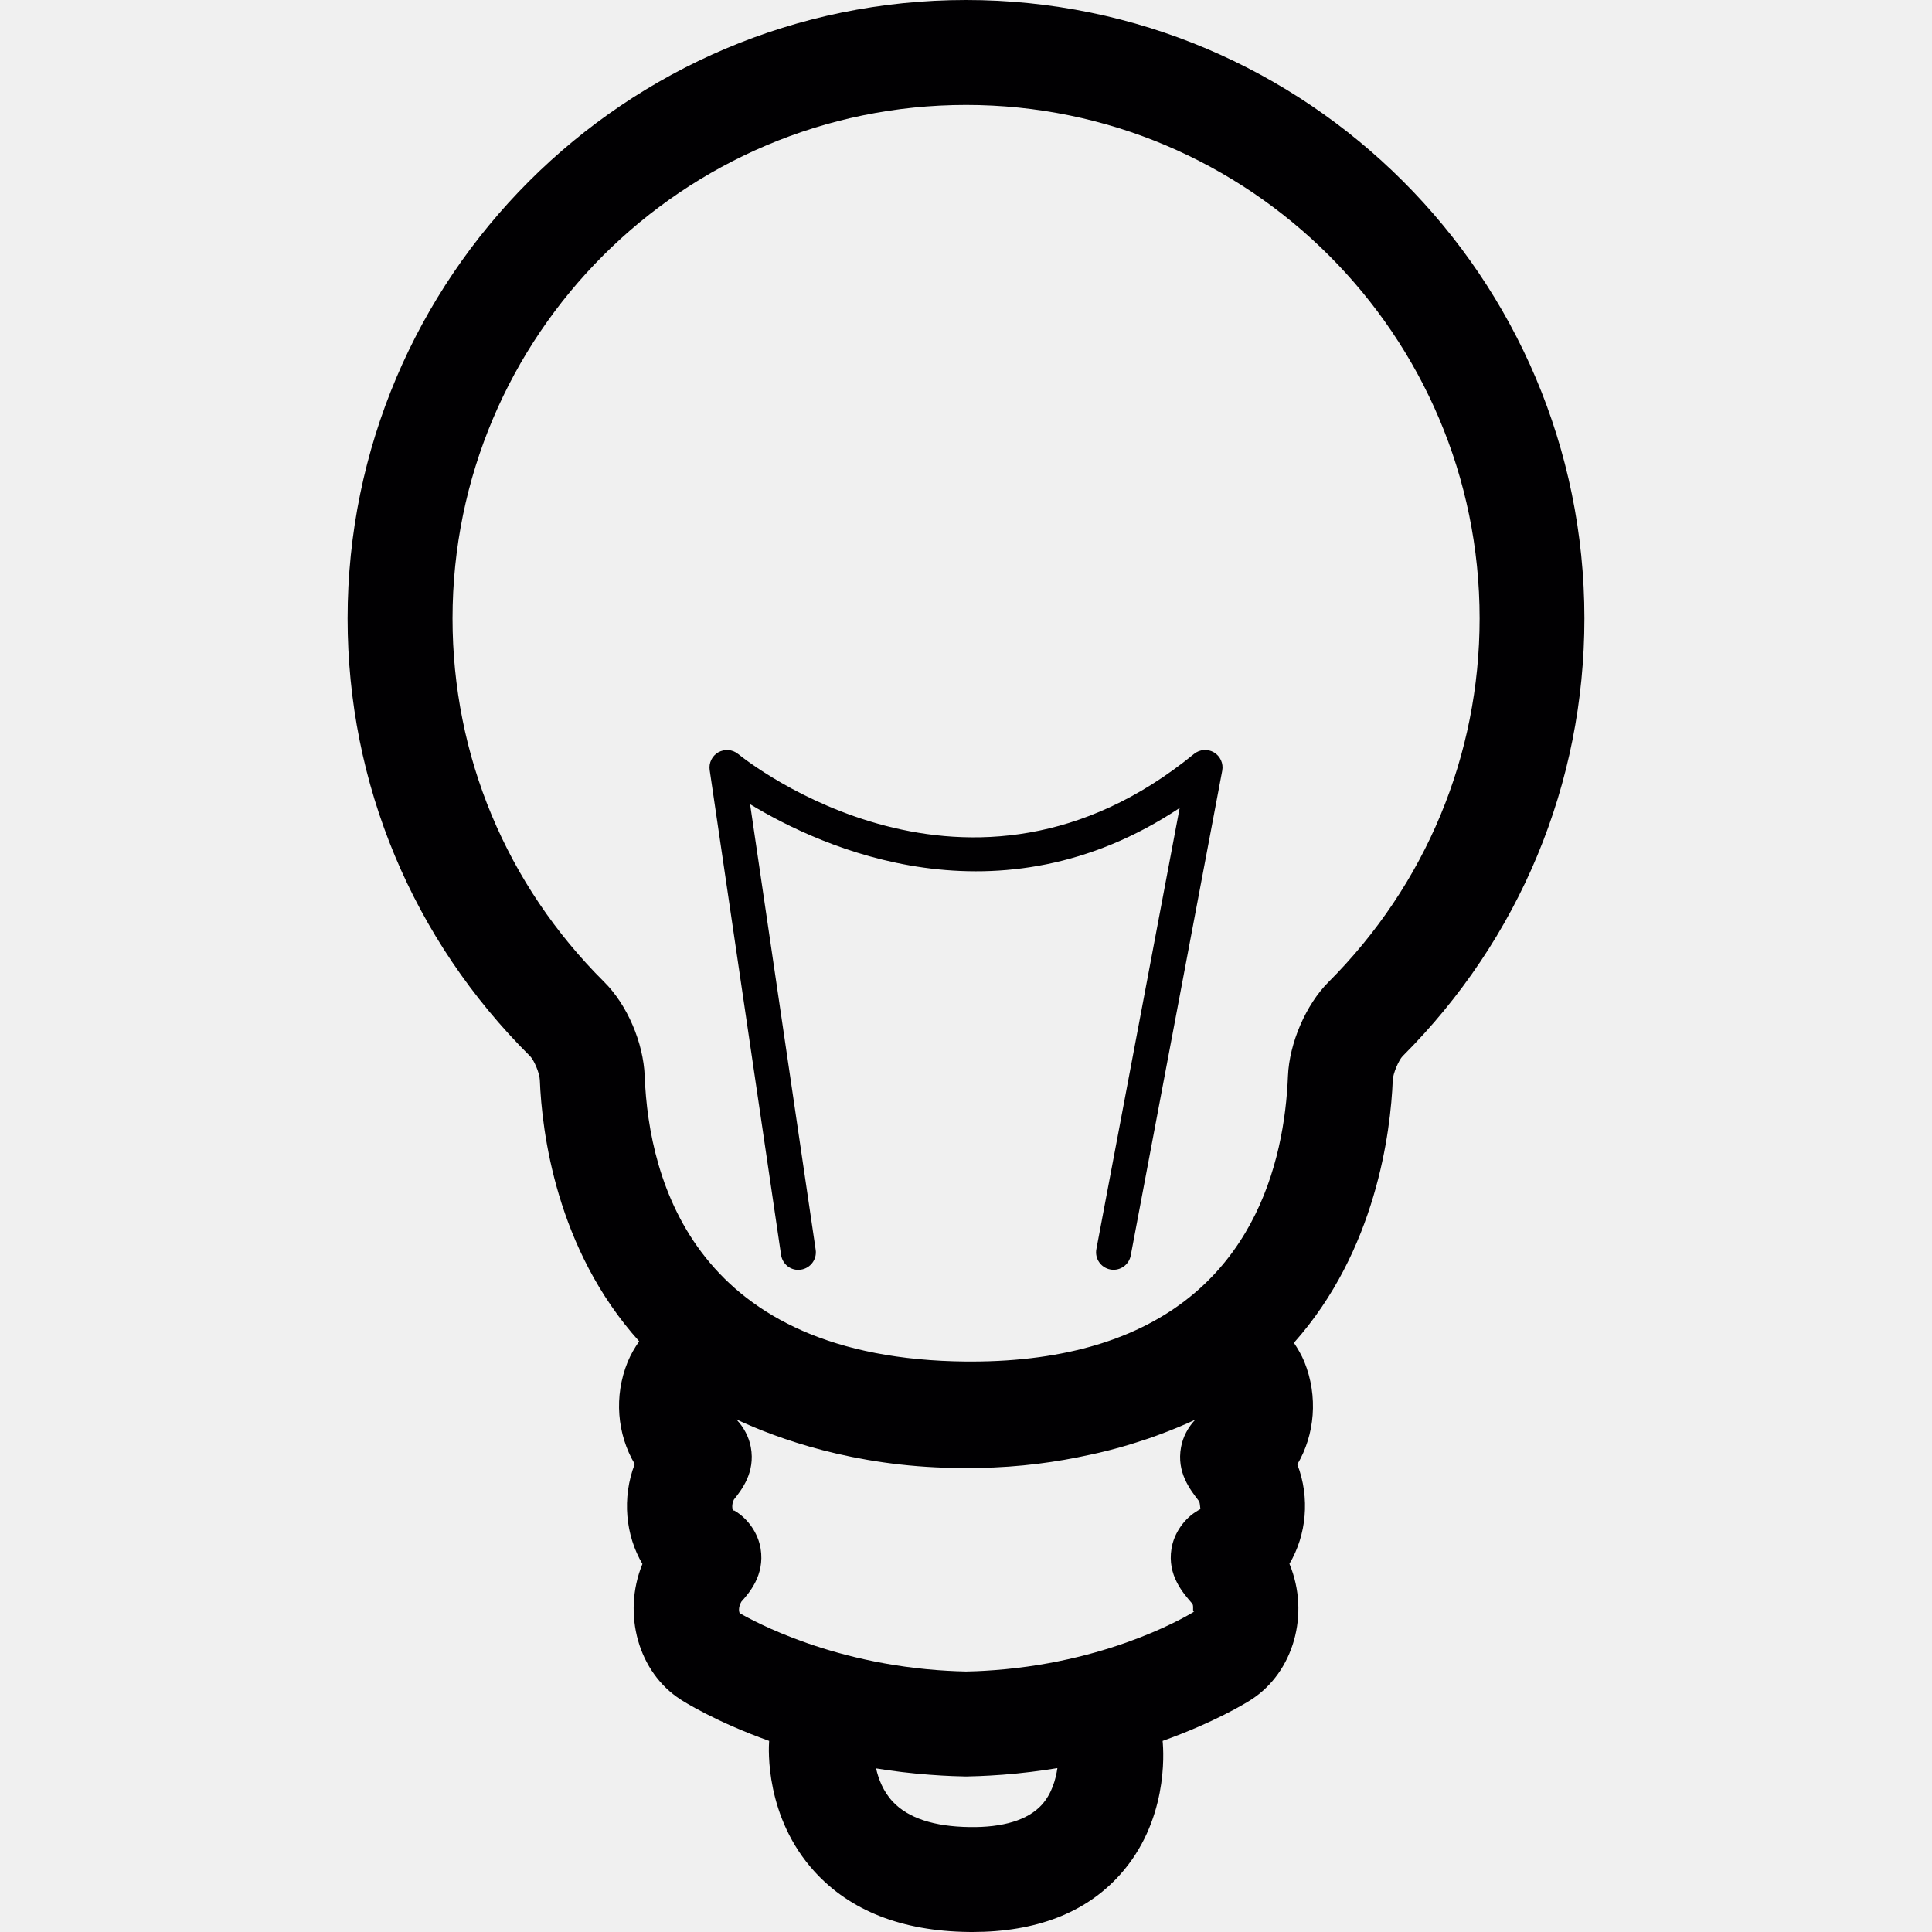
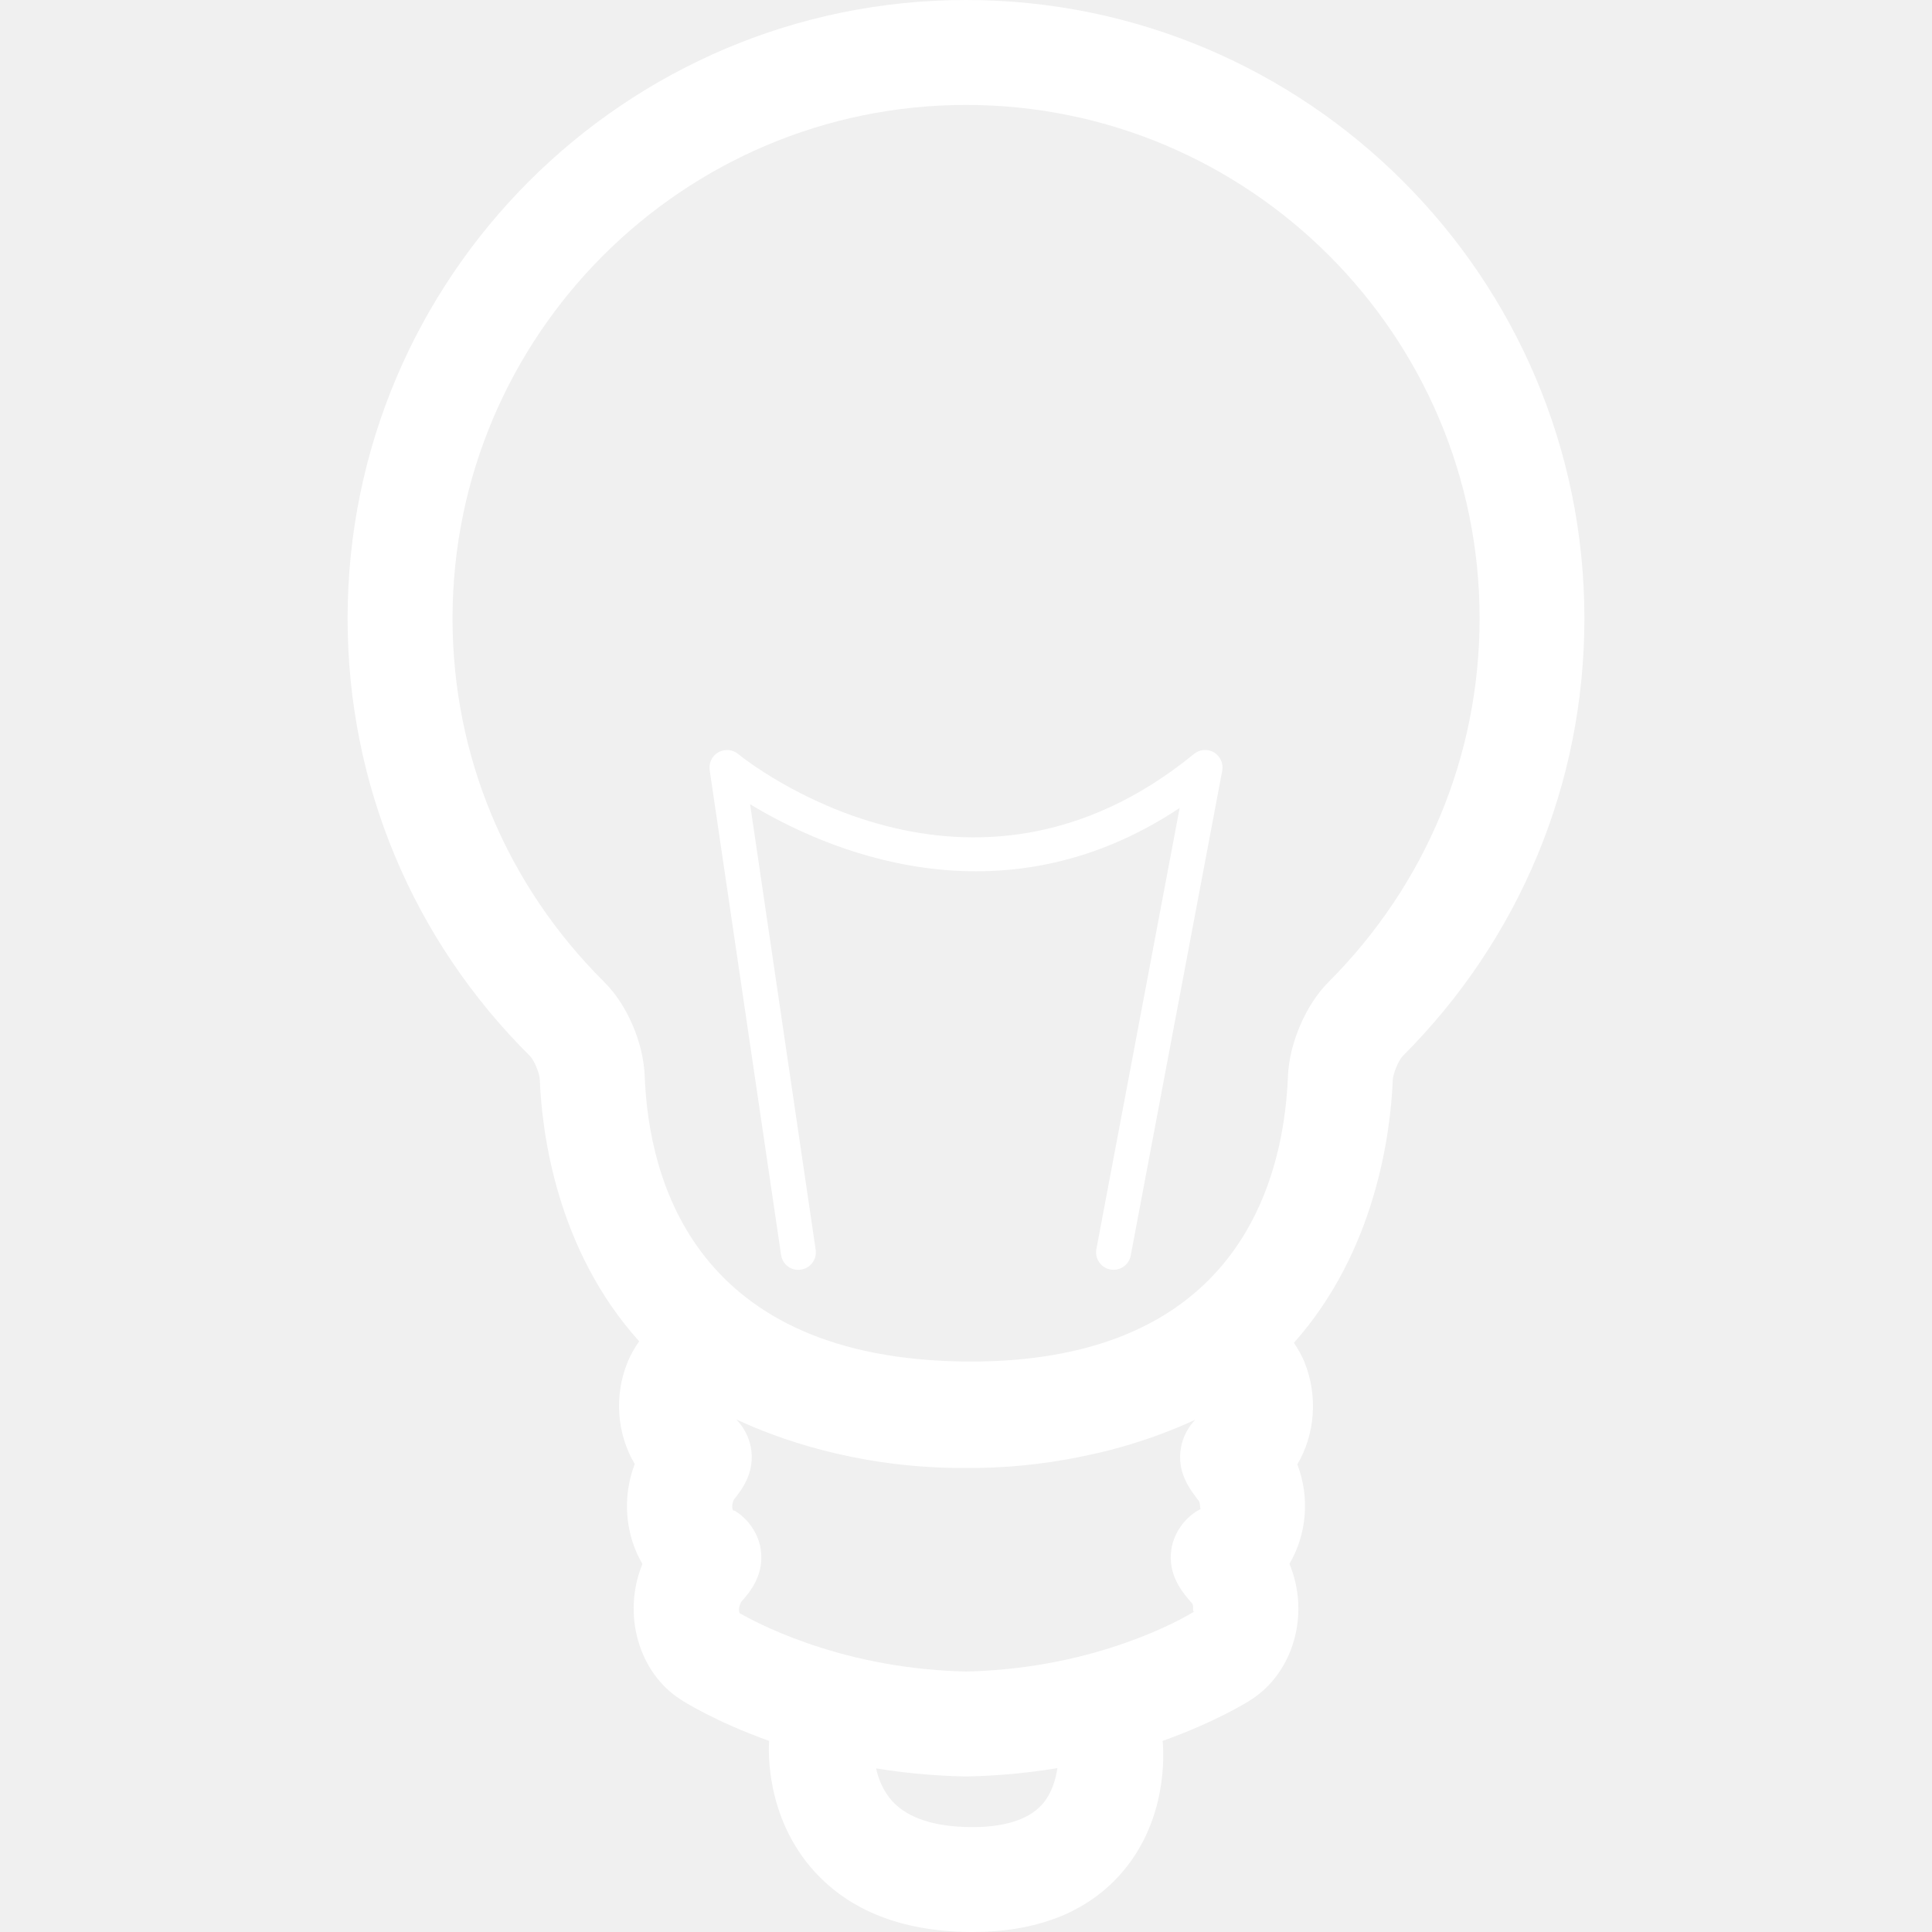
<svg xmlns="http://www.w3.org/2000/svg" height="800px" width="800px" version="1.1" id="Capa_1" viewBox="0 0 55.254 55.254" xml:space="preserve">
  <g>
    <g>
-       <path style="fill:#010002;" d="M27.629,0C17.876,0,9.941,7.934,9.941,17.687c0,4.73,1.856,9.179,5.225,12.525    c0.106,0.108,0.266,0.476,0.273,0.677c0.057,1.468,0.466,4.837,2.841,7.472c-0.127,0.182-0.241,0.376-0.329,0.59    c-0.399,0.979-0.302,2.069,0.202,2.919c-0.372,0.971-0.262,2.043,0.22,2.858c-0.001,0.003-0.003,0.007-0.004,0.01    c-0.58,1.429-0.106,3.093,1.093,3.865c0.064,0.042,0.976,0.628,2.535,1.186c-0.017,0.219-0.121,2.186,1.306,3.746    c1.018,1.113,2.491,1.691,4.381,1.718c0.043,0,0.085,0.001,0.128,0.001c1.816-0.001,3.23-0.545,4.204-1.621    c1.386-1.529,1.269-3.484,1.234-3.844c1.47-0.526,2.376-1.077,2.533-1.18c1.213-0.782,1.685-2.449,1.099-3.873    c-0.002-0.004-0.003-0.008-0.005-0.012c0.487-0.822,0.594-1.885,0.226-2.844c0.499-0.843,0.602-1.943,0.2-2.935    c-0.081-0.195-0.185-0.373-0.298-0.541c2.351-2.639,2.767-6.031,2.827-7.512c0.008-0.198,0.175-0.577,0.281-0.685    c3.354-3.355,5.2-7.802,5.2-12.521C45.314,7.934,37.381,0,27.629,0z M29.793,51.618c-0.396,0.435-1.114,0.651-2.067,0.635    c-1.017-0.014-1.754-0.258-2.192-0.725c-0.277-0.295-0.412-0.656-0.479-0.953c0.482,0.079,0.99,0.141,1.523,0.181    c0.516,0.04,0.926,0.048,1.009,0.049c0.014,0,0.027,0,0.041,0s0.027,0,0.041,0c0.084-0.001,0.494-0.01,1.009-0.049    c0.55-0.042,1.068-0.108,1.563-0.189C30.194,50.887,30.081,51.3,29.793,51.618z M34.256,43.202    c-0.39,0.226-0.682,0.648-0.753,1.092c-0.122,0.755,0.327,1.262,0.603,1.578c0.041,0.1-0.016,0.232,0.049,0.217    c-0.021,0.014-2.235,1.413-5.706,1.675c-0.401,0.031-0.726,0.039-0.822,0.04c-0.097-0.002-0.421-0.01-0.822-0.04    c-3.426-0.259-5.624-1.625-5.647-1.625c0,0,0,0-0.001,0c-0.024-0.039-0.049-0.17,0.046-0.333c0.218-0.245,0.672-0.755,0.551-1.512    c-0.071-0.445-0.363-0.867-0.753-1.093L20.967,43.2c-0.024-0.038-0.05-0.167,0.022-0.313c0.216-0.271,0.618-0.774,0.484-1.499    c-0.055-0.295-0.204-0.576-0.415-0.794c1.167,0.546,3.356,1.345,6.24,1.388h0.677c1.194-0.018,2.262-0.17,3.193-0.376    c0.17-0.035,0.333-0.074,0.495-0.114c0.31-0.079,0.599-0.162,0.869-0.249c0.19-0.061,0.382-0.122,0.562-0.191    c0.426-0.155,0.792-0.31,1.088-0.448c-0.206,0.217-0.352,0.493-0.405,0.784c-0.134,0.72,0.26,1.215,0.516,1.548    c0.04,0.095,0.02,0.216,0.048,0.216h0.001L34.256,43.202z M37.993,28.087c-0.644,0.643-1.12,1.747-1.158,2.685    c-0.098,2.462-0.992,6.266-5.324,7.644c-0.053,0.016-0.101,0.032-0.155,0.048c-1.003,0.3-2.182,0.475-3.574,0.475h-0.14    c-7.739-0.064-9.089-5.142-9.204-8.165c-0.037-0.957-0.501-2.037-1.156-2.688c-2.799-2.78-4.34-6.473-4.34-10.398    c0-8.098,6.589-14.687,14.688-14.687c8.098,0,14.686,6.588,14.686,14.687C42.314,21.605,40.779,25.298,37.993,28.087z" />
-       <path style="fill:#010002;" d="M34.148,21.562c-6.43,5.259-12.773,0.216-13.04,0c-0.161-0.131-0.384-0.147-0.564-0.047    c-0.179,0.102-0.277,0.303-0.248,0.507l2.042,13.867c0.041,0.274,0.29,0.466,0.568,0.422c0.272-0.04,0.462-0.294,0.422-0.567    L21.452,23c2.064,1.254,7.105,3.549,12.285,0.108l-2.381,12.614c-0.052,0.271,0.127,0.533,0.398,0.584    c0.031,0.006,0.062,0.009,0.094,0.009c0.235,0,0.445-0.168,0.49-0.407l2.617-13.867c0.039-0.207-0.056-0.416-0.236-0.523    C34.54,21.412,34.312,21.429,34.148,21.562z" />
+       <path style="fill:#FFFFFF;" d="M27.629,0C17.876,0,9.941,7.934,9.941,17.687c0,4.73,1.856,9.179,5.225,12.525    c0.106,0.108,0.266,0.476,0.273,0.677c0.057,1.468,0.466,4.837,2.841,7.472c-0.127,0.182-0.241,0.376-0.329,0.59    c-0.399,0.979-0.302,2.069,0.202,2.919c-0.372,0.971-0.262,2.043,0.22,2.858c-0.001,0.003-0.003,0.007-0.004,0.01    c-0.58,1.429-0.106,3.093,1.093,3.865c0.064,0.042,0.976,0.628,2.535,1.186c-0.017,0.219-0.121,2.186,1.306,3.746    c1.018,1.113,2.491,1.691,4.381,1.718c0.043,0,0.085,0.001,0.128,0.001c1.816-0.001,3.23-0.545,4.204-1.621    c1.386-1.529,1.269-3.484,1.234-3.844c1.47-0.526,2.376-1.077,2.533-1.18c1.213-0.782,1.685-2.449,1.099-3.873    c-0.002-0.004-0.003-0.008-0.005-0.012c0.487-0.822,0.594-1.885,0.226-2.844c0.499-0.843,0.602-1.943,0.2-2.935    c-0.081-0.195-0.185-0.373-0.298-0.541c2.351-2.639,2.767-6.031,2.827-7.512c0.008-0.198,0.175-0.577,0.281-0.685    c3.354-3.355,5.2-7.802,5.2-12.521C45.314,7.934,37.381,0,27.629,0z M29.793,51.618c-0.396,0.435-1.114,0.651-2.067,0.635    c-1.017-0.014-1.754-0.258-2.192-0.725c-0.277-0.295-0.412-0.656-0.479-0.953c0.482,0.079,0.99,0.141,1.523,0.181    c0.516,0.04,0.926,0.048,1.009,0.049c0.014,0,0.027,0,0.041,0s0.027,0,0.041,0c0.084-0.001,0.494-0.01,1.009-0.049    c0.55-0.042,1.068-0.108,1.563-0.189C30.194,50.887,30.081,51.3,29.793,51.618z M34.256,43.202    c-0.39,0.226-0.682,0.648-0.753,1.092c-0.122,0.755,0.327,1.262,0.603,1.578c0.041,0.1-0.016,0.232,0.049,0.217    c-0.021,0.014-2.235,1.413-5.706,1.675c-0.401,0.031-0.726,0.039-0.822,0.04c-0.097-0.002-0.421-0.01-0.822-0.04    c-3.426-0.259-5.624-1.625-5.647-1.625c0,0,0,0-0.001,0c-0.024-0.039-0.049-0.17,0.046-0.333c0.218-0.245,0.672-0.755,0.551-1.512    c-0.071-0.445-0.363-0.867-0.753-1.093L20.967,43.2c-0.024-0.038-0.05-0.167,0.022-0.313c0.216-0.271,0.618-0.774,0.484-1.499    c-0.055-0.295-0.204-0.576-0.415-0.794c1.167,0.546,3.356,1.345,6.24,1.388h0.677c1.194-0.018,2.262-0.17,3.193-0.376    c0.17-0.035,0.333-0.074,0.495-0.114c0.31-0.079,0.599-0.162,0.869-0.249c0.19-0.061,0.382-0.122,0.562-0.191    c0.426-0.155,0.792-0.31,1.088-0.448c-0.206,0.217-0.352,0.493-0.405,0.784c-0.134,0.72,0.26,1.215,0.516,1.548    c0.04,0.095,0.02,0.216,0.048,0.216h0.001L34.256,43.202z M37.993,28.087c-0.644,0.643-1.12,1.747-1.158,2.685    c-0.098,2.462-0.992,6.266-5.324,7.644c-0.053,0.016-0.101,0.032-0.155,0.048c-1.003,0.3-2.182,0.475-3.574,0.475h-0.14    c-7.739-0.064-9.089-5.142-9.204-8.165c-0.037-0.957-0.501-2.037-1.156-2.688c-2.799-2.78-4.34-6.473-4.34-10.398    c0-8.098,6.589-14.687,14.688-14.687c8.098,0,14.686,6.588,14.686,14.687C42.314,21.605,40.779,25.298,37.993,28.087z" />
+       <path style="fill:#FFFFFF;" d="M34.148,21.562c-6.43,5.259-12.773,0.216-13.04,0c-0.161-0.131-0.384-0.147-0.564-0.047    c-0.179,0.102-0.277,0.303-0.248,0.507l2.042,13.867c0.041,0.274,0.29,0.466,0.568,0.422c0.272-0.04,0.462-0.294,0.422-0.567    L21.452,23c2.064,1.254,7.105,3.549,12.285,0.108l-2.381,12.614c-0.052,0.271,0.127,0.533,0.398,0.584    c0.031,0.006,0.062,0.009,0.094,0.009c0.235,0,0.445-0.168,0.49-0.407l2.617-13.867c0.039-0.207-0.056-0.416-0.236-0.523    C34.54,21.412,34.312,21.429,34.148,21.562z" />
    </g>
  </g>
</svg>
